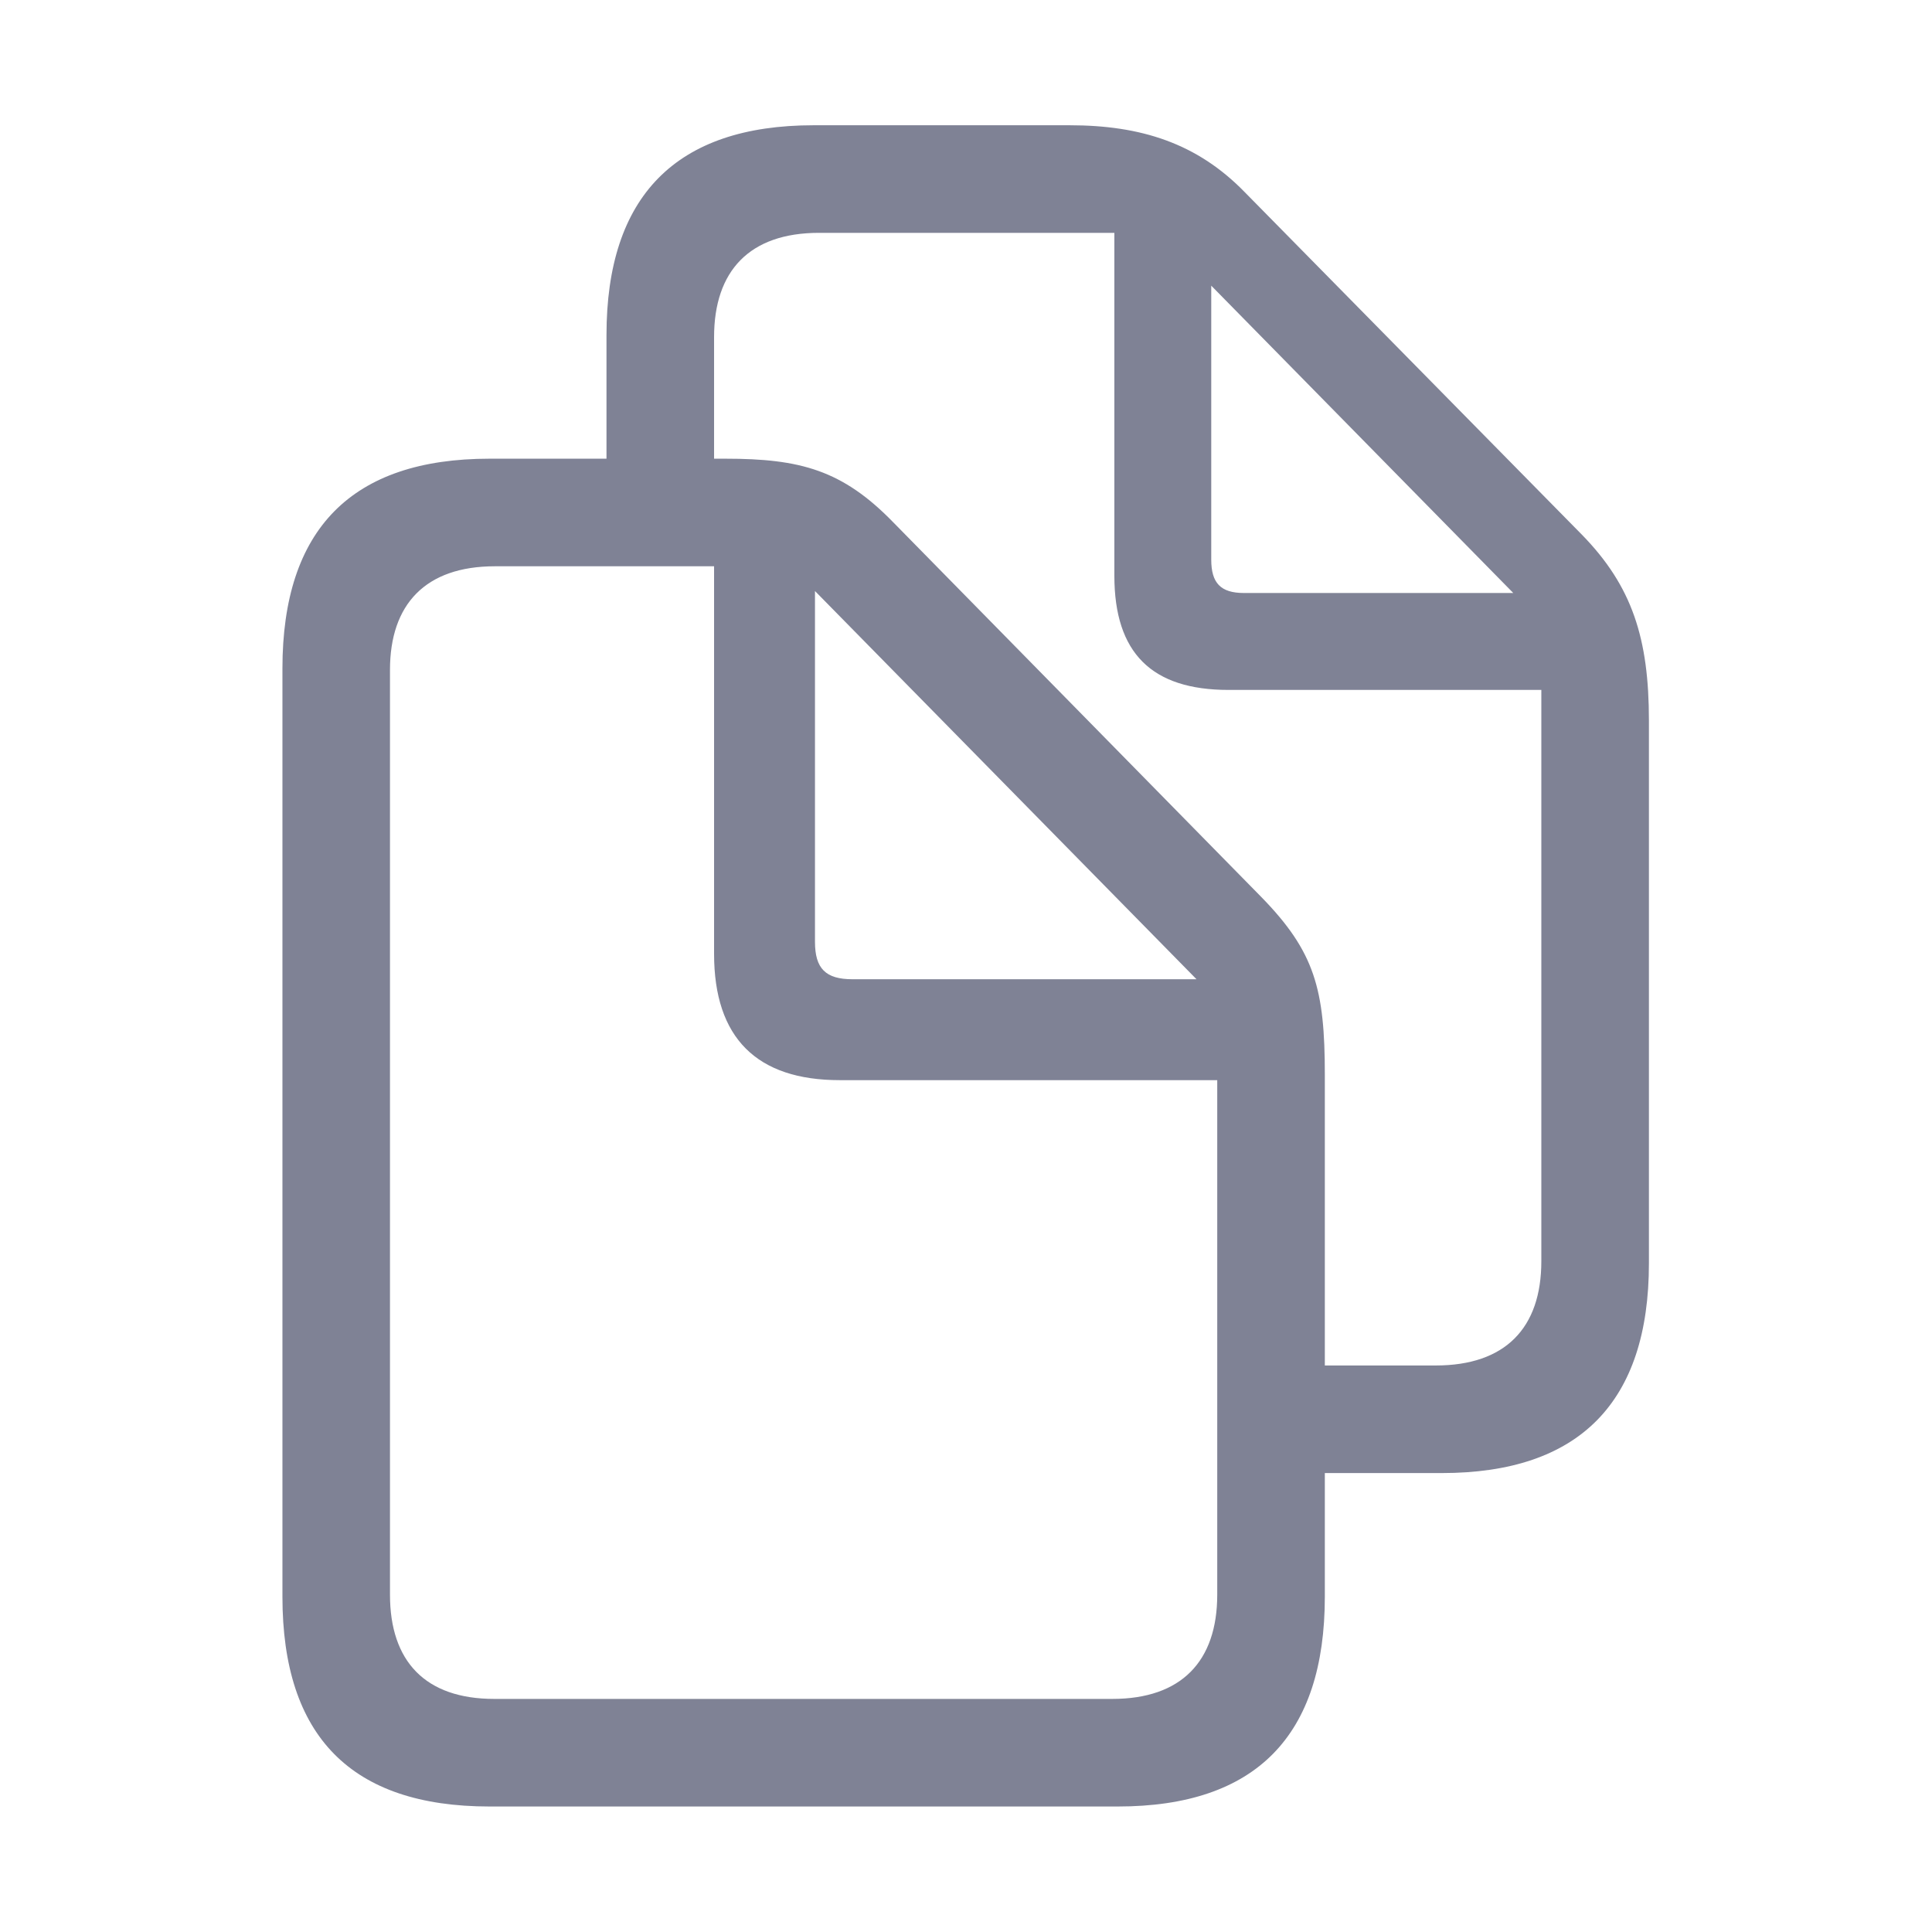
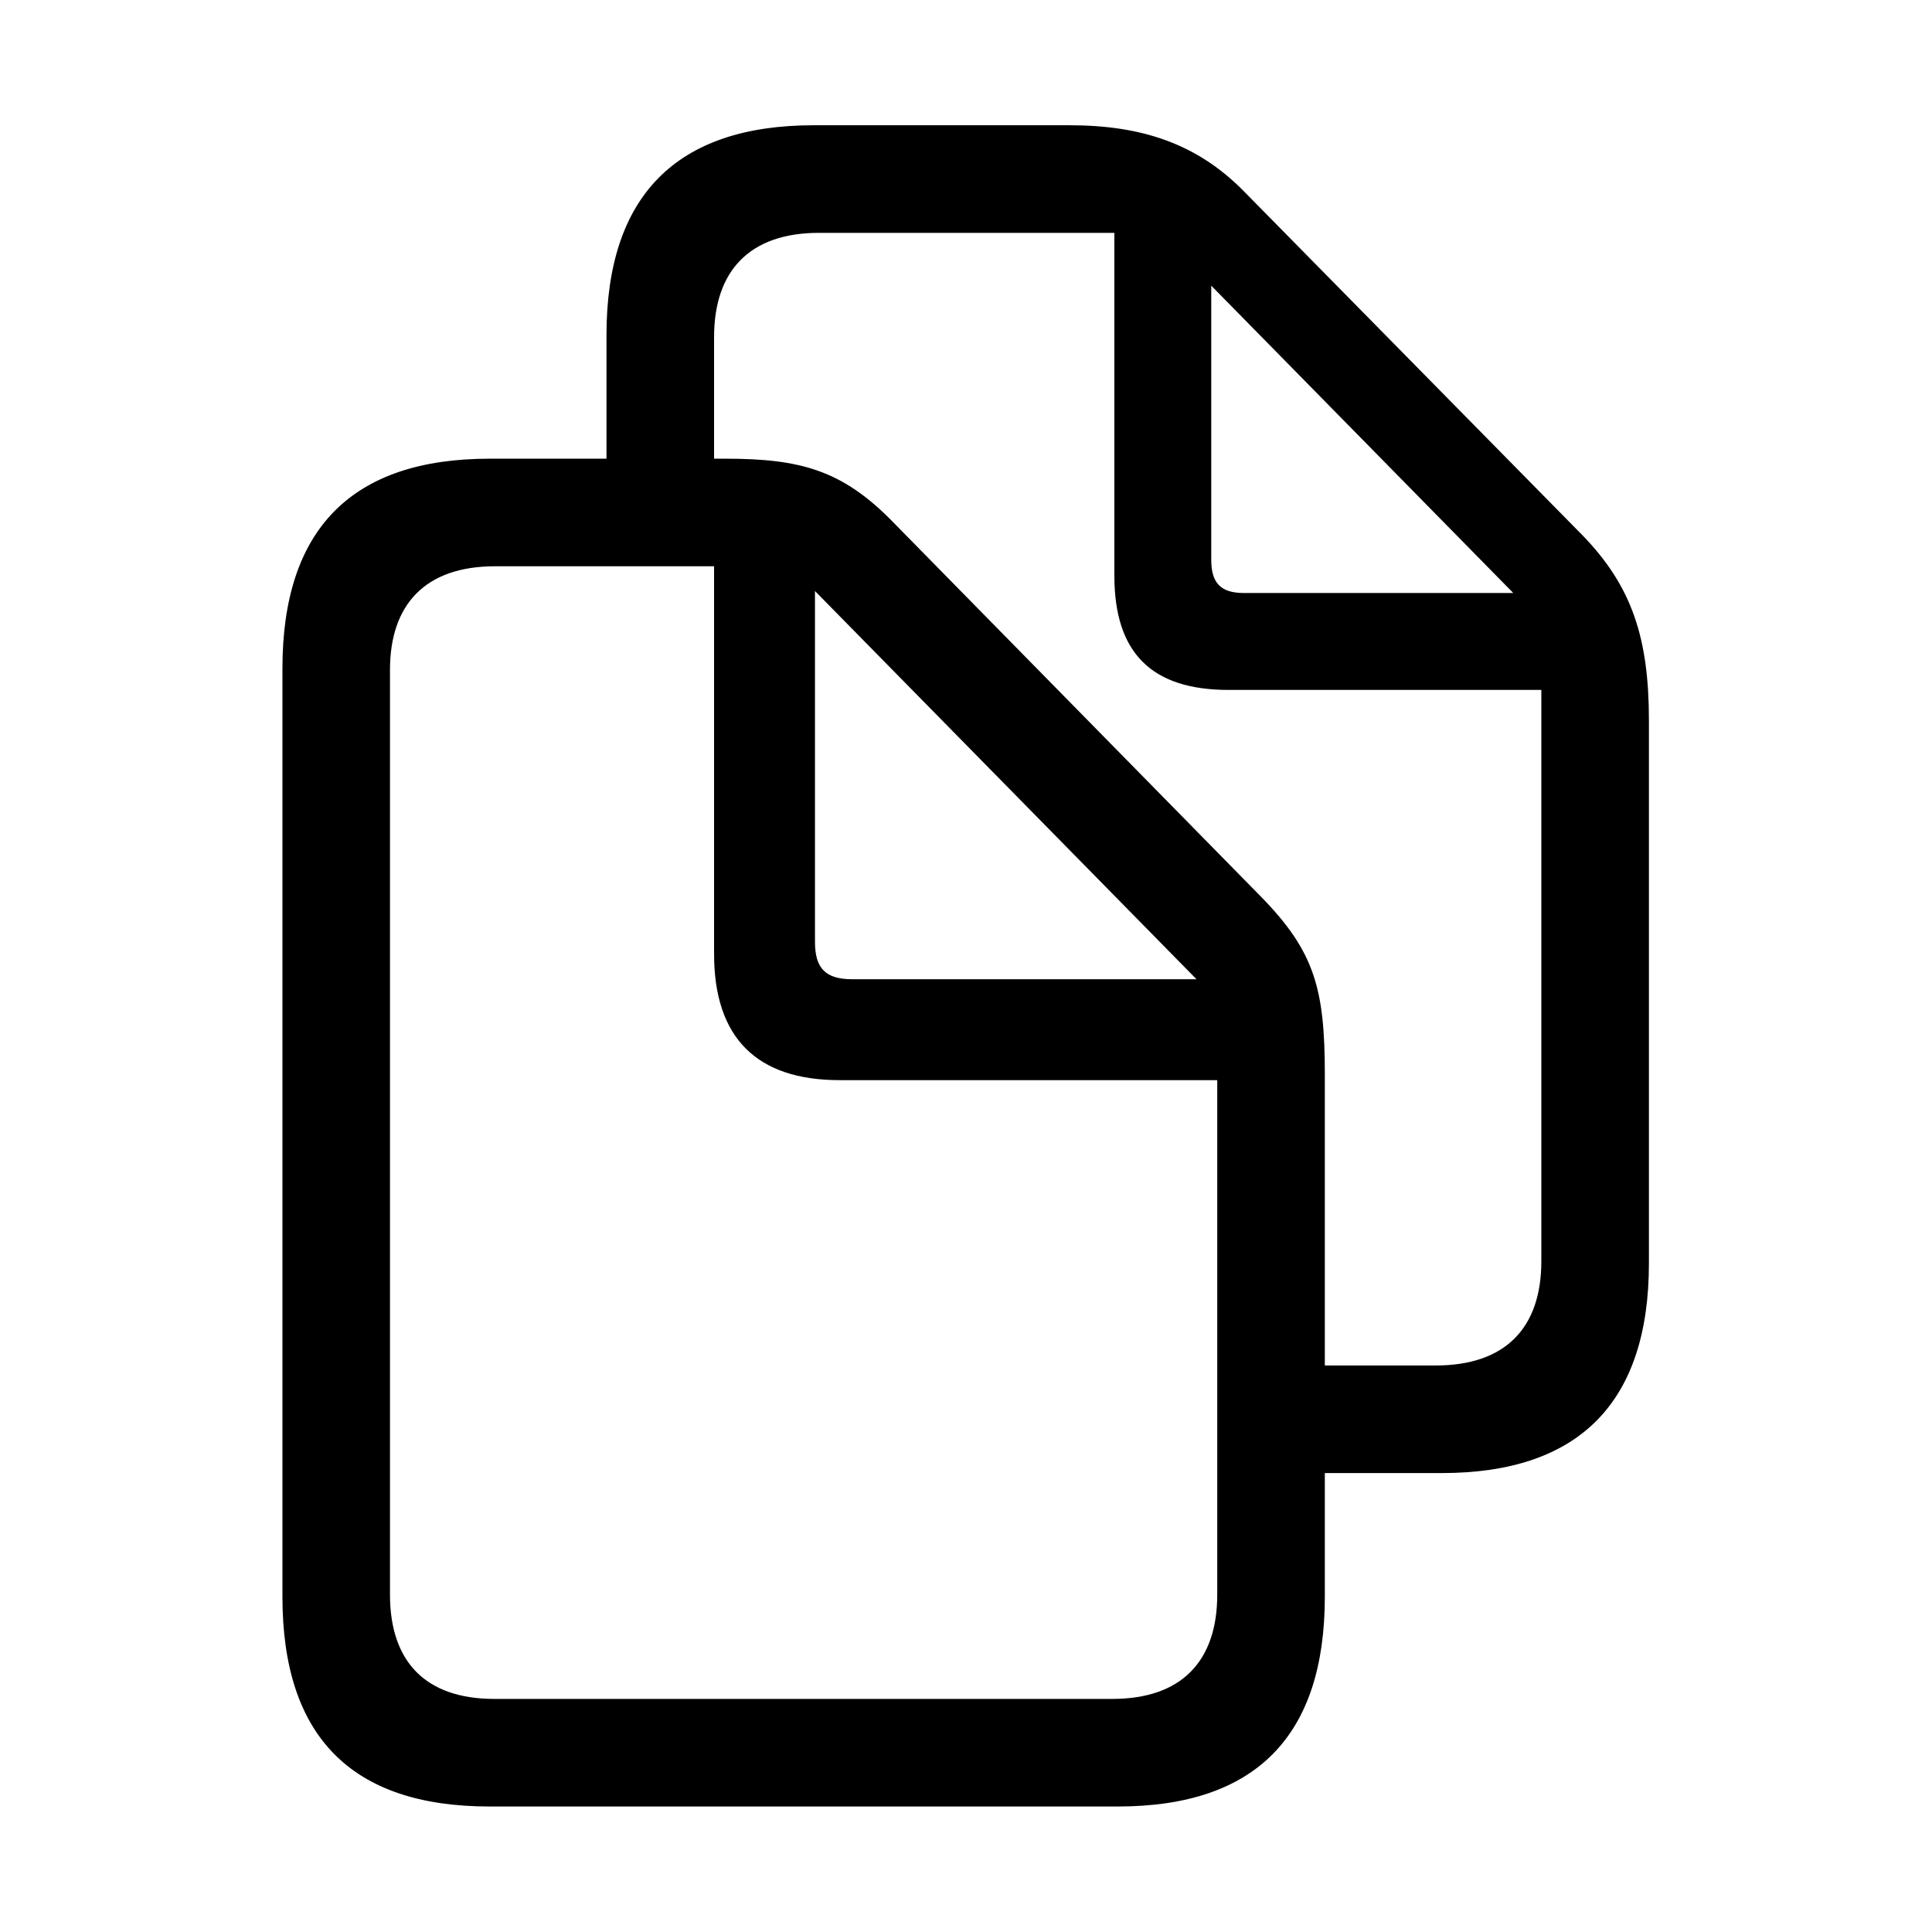
- <svg xmlns="http://www.w3.org/2000/svg" width="48" height="48" viewBox="0 0 48 48" fill="none">
-   <path d="M7.017 39.669V16.609C7.017 13.14 8.743 11.396 12.163 11.396H15.068V8.325C15.068 4.872 16.795 3.112 20.215 3.112H26.573C28.35 3.112 29.744 3.561 30.923 4.772L39.307 13.289C40.552 14.567 40.967 15.862 40.967 17.904V31.385C40.967 34.838 39.24 36.598 35.82 36.598H32.915V39.669C32.915 43.122 31.205 44.882 27.769 44.882H12.163C8.727 44.882 7.017 43.139 7.017 39.669ZM31.338 22.287C32.666 23.648 32.915 24.578 32.915 26.703V33.925H35.671C37.398 33.925 38.294 32.995 38.294 31.335V17.141H30.524C28.615 17.141 27.686 16.227 27.686 14.302V5.785H20.348C18.621 5.785 17.741 6.731 17.741 8.375V11.396H18.023C19.883 11.396 20.929 11.679 22.19 12.974L31.338 22.287ZM30.093 13.903C30.093 14.484 30.325 14.733 30.906 14.733H37.597L30.093 7.097V13.903ZM9.689 39.619C9.689 41.279 10.569 42.209 12.279 42.209H27.636C29.346 42.209 30.242 41.279 30.242 39.619V26.836H20.862C18.804 26.836 17.741 25.79 17.741 23.698V14.069H12.296C10.569 14.069 9.689 15.016 9.689 16.643V39.619ZM21.178 24.329H29.727L20.248 14.684V23.399C20.248 24.064 20.514 24.329 21.178 24.329Z" fill="#7F8295" />
+ <svg xmlns="http://www.w3.org/2000/svg" width="48" height="48" viewBox="0 0 48 48" fill="currentColor">
+   <path d="M7.017 39.669V16.609C7.017 13.14 8.743 11.396 12.163 11.396H15.068V8.325C15.068 4.872 16.795 3.112 20.215 3.112H26.573C28.35 3.112 29.744 3.561 30.923 4.772L39.307 13.289C40.552 14.567 40.967 15.862 40.967 17.904V31.385C40.967 34.838 39.24 36.598 35.82 36.598H32.915V39.669C32.915 43.122 31.205 44.882 27.769 44.882H12.163C8.727 44.882 7.017 43.139 7.017 39.669ZM31.338 22.287C32.666 23.648 32.915 24.578 32.915 26.703V33.925H35.671C37.398 33.925 38.294 32.995 38.294 31.335V17.141H30.524C28.615 17.141 27.686 16.227 27.686 14.302V5.785H20.348C18.621 5.785 17.741 6.731 17.741 8.375V11.396H18.023C19.883 11.396 20.929 11.679 22.19 12.974L31.338 22.287ZM30.093 13.903C30.093 14.484 30.325 14.733 30.906 14.733H37.597L30.093 7.097V13.903ZM9.689 39.619C9.689 41.279 10.569 42.209 12.279 42.209H27.636C29.346 42.209 30.242 41.279 30.242 39.619V26.836H20.862C18.804 26.836 17.741 25.79 17.741 23.698V14.069H12.296C10.569 14.069 9.689 15.016 9.689 16.643V39.619ZM21.178 24.329H29.727L20.248 14.684V23.399C20.248 24.064 20.514 24.329 21.178 24.329Z" />
</svg>
